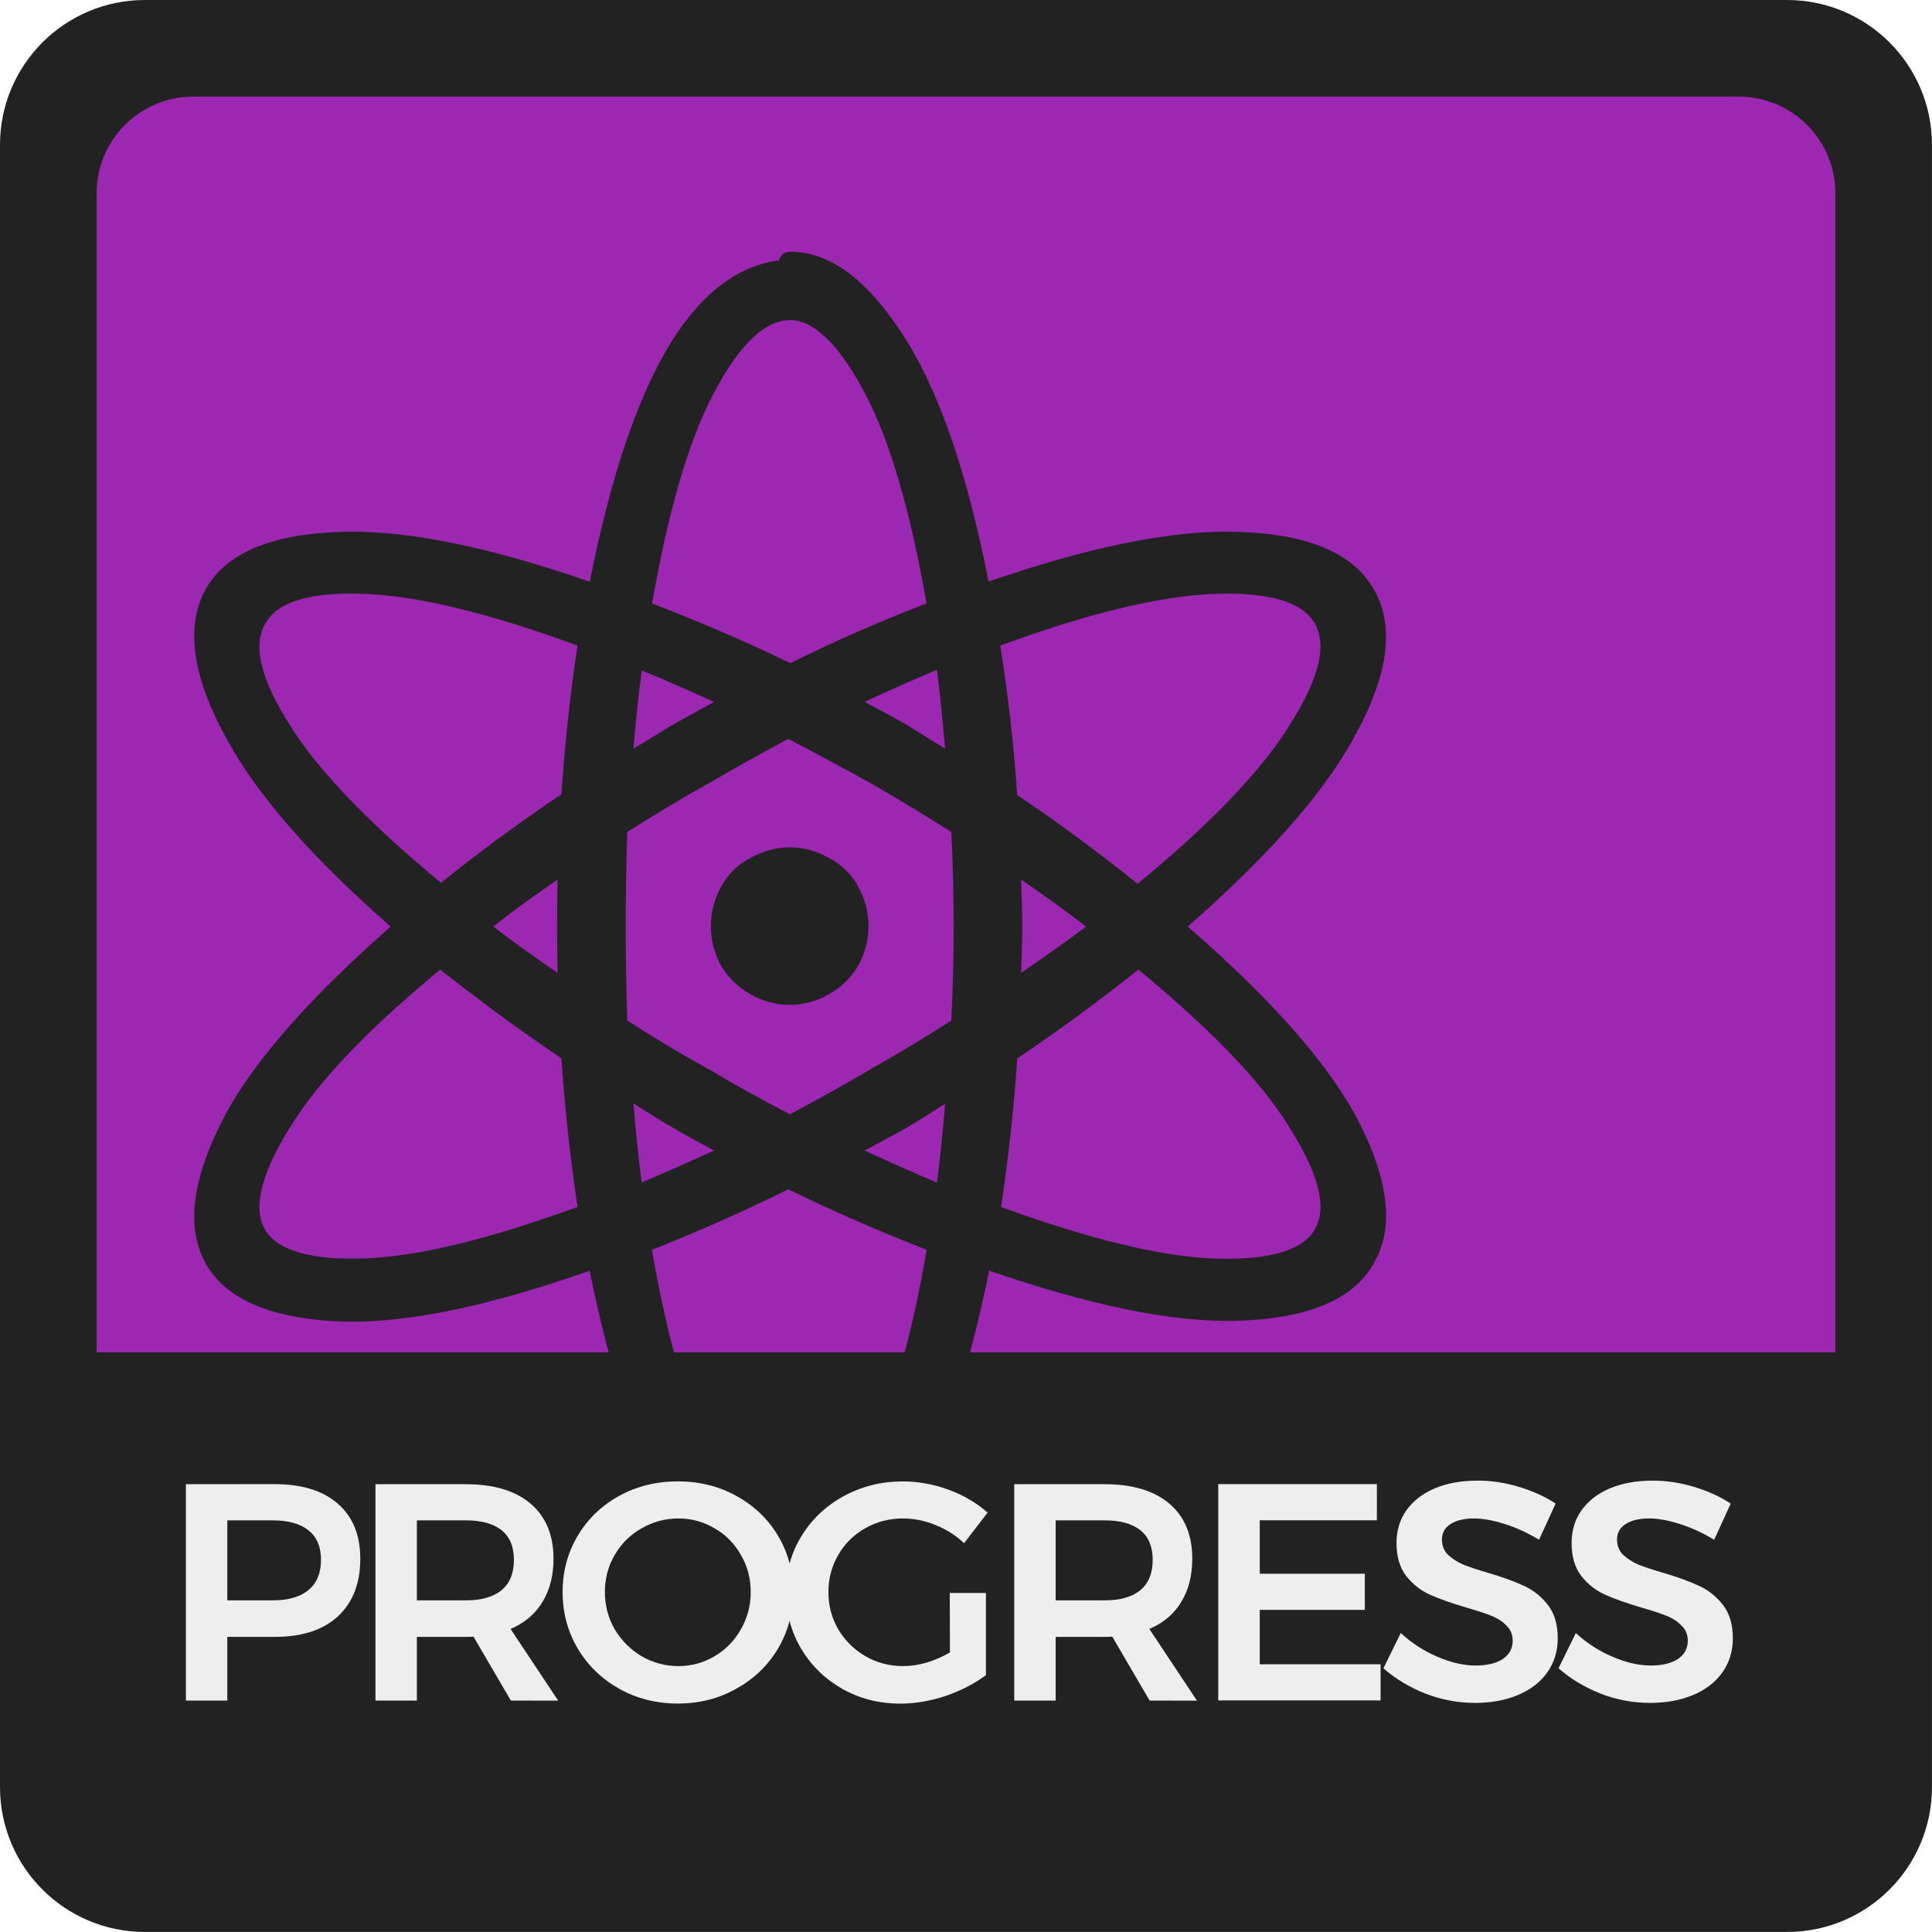
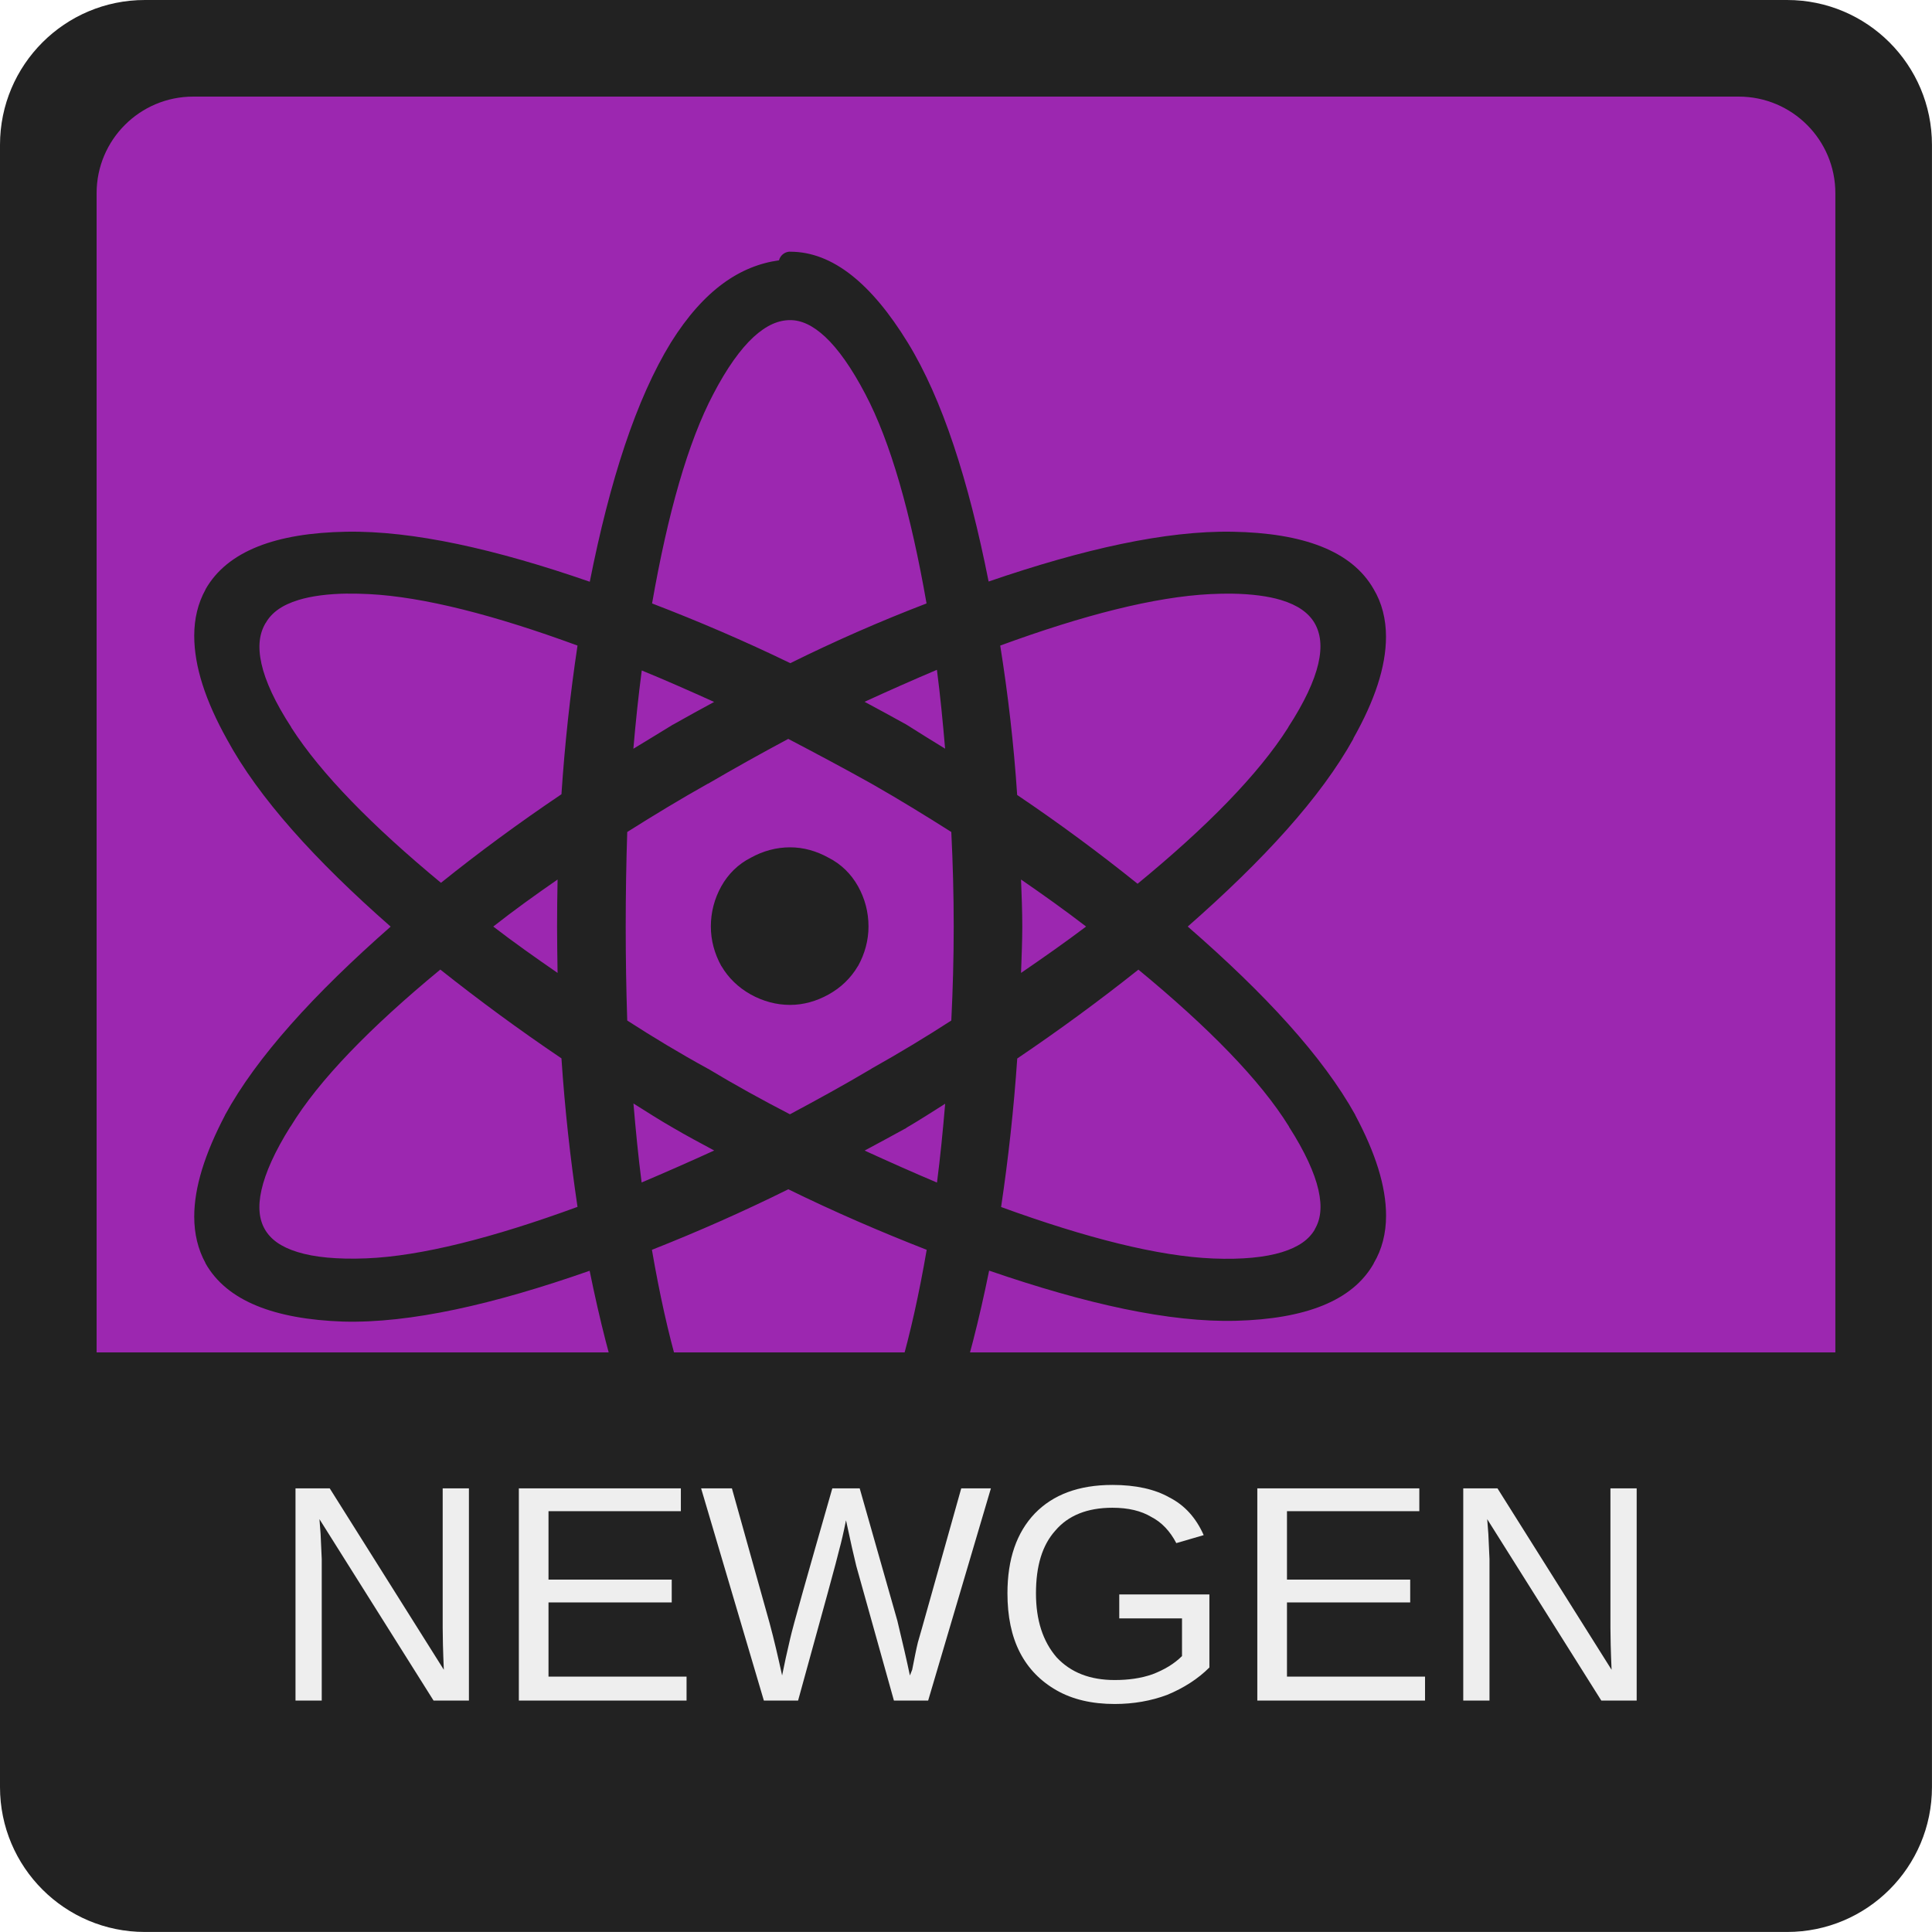
<svg xmlns="http://www.w3.org/2000/svg" width="200" height="200" viewBox="0 0 52.917 52.917" version="1.1" id="svg8">
  <defs id="defs2">
    </defs>
  <g id="layer1" transform="translate(98.04881,-95.14345)">
    <g style="stroke-width:0.5" id="g5375" transform="matrix(2,0,0,2,-98.04881,95.14345)">
      <rect ry="1.984" rx="1.984" style="opacity:1;fill:#222222;fill-opacity:1;fill-rule:nonzero;stroke:none;stroke-width:0.25;stroke-linecap:butt;stroke-linejoin:round;stroke-miterlimit:4;stroke-dasharray:none;stroke-dashoffset:0;stroke-opacity:0.909;paint-order:normal" id="rect5363" width="26.458" height="26.458" x="0" y="-1.110223e-16" />
      <rect ry="1.323" rx="1.323" y="1.323" x="1.323" height="23.812" width="23.812" id="rect5365" style="opacity:1;fill:#9c27b0;fill-opacity:1;fill-rule:nonzero;stroke:none;stroke-width:0.25;stroke-linecap:butt;stroke-linejoin:round;stroke-miterlimit:4;stroke-dasharray:none;stroke-dashoffset:0;stroke-opacity:0.909;paint-order:normal" />
      <path style="font-style:normal;font-variant:normal;font-weight:bold;font-stretch:normal;font-size:4.233px;line-height:4.233px;font-family:Montserrat;-inkscape-font-specification:'Montserrat Bold';text-align:center;text-anchor:middle;opacity:1;fill:#222222;fill-opacity:1;fill-rule:nonzero;stroke:none;stroke-width:0.25;stroke-linecap:butt;stroke-linejoin:round;stroke-miterlimit:4;stroke-dasharray:none;stroke-dashoffset:0;stroke-opacity:0.909;paint-order:normal" d="m 10.805,3.447 a 0.159,0.159 0 0 0 -0.136,0.115 0.159,0.159 0 0 0 0,0.003 C 10.141,3.638 9.642,3.965 9.188,4.691 8.712,5.466 8.352,6.58 8.077,7.967 6.781,7.518 5.653,7.266 4.741,7.282 3.782,7.299 3.115,7.544 2.815,8.07 a 0.159,0.159 0 0 0 0,0.003 C 2.711,8.26 2.66,8.473 2.66,8.707 c 0,0.421 0.155,0.892 0.448,1.418 0.433,0.8 1.208,1.657 2.242,2.565 -1.051,0.924 -1.836,1.787 -2.268,2.58 a 0.159,0.159 0 0 0 0,0.002 c -0.275,0.525 -0.422,0.986 -0.422,1.39 0,0.234 0.051,0.447 0.154,0.635 a 0.159,0.159 0 0 0 0,0.003 c 0.291,0.517 0.944,0.766 1.886,0.799 a 0.159,0.159 0 0 0 0.003,0 c 0.914,0.024 2.054,-0.234 3.372,-0.696 0.274,1.348 0.623,2.453 1.087,3.236 a 0.159,0.159 0 0 0 0,0.002 c 0.5,0.826 1.051,1.282 1.659,1.282 0.601,0 1.143,-0.457 1.635,-1.282 a 0.159,0.159 0 0 0 0,-0.002 c 0.464,-0.784 0.816,-1.888 1.09,-3.238 1.33,0.458 2.473,0.711 3.381,0.687 0.941,-0.025 1.594,-0.269 1.886,-0.785 v -0.003 c 0.113,-0.189 0.169,-0.41 0.169,-0.652 0,-0.404 -0.146,-0.86 -0.422,-1.377 a 0.159,0.159 0 0 0 0,-0.003 c -0.443,-0.797 -1.234,-1.657 -2.294,-2.579 1.036,-0.909 1.823,-1.768 2.27,-2.575 h -0.003 c 0.292,-0.518 0.448,-0.98 0.448,-1.394 0,-0.242 -0.056,-0.463 -0.169,-0.652 C 18.512,7.543 17.844,7.299 16.878,7.282 15.967,7.266 14.838,7.518 13.539,7.964 13.264,6.579 12.907,5.466 12.431,4.691 11.939,3.89 11.406,3.447 10.821,3.447 a 0.159,0.159 0 0 0 -0.016,0 z m 0.016,0.937 c 0.15,0 0.308,0.068 0.483,0.232 0.175,0.164 0.36,0.425 0.546,0.78 0.346,0.655 0.624,1.638 0.839,2.868 C 12.063,8.504 11.441,8.776 10.823,9.082 10.19,8.775 9.558,8.505 8.93,8.264 9.145,7.033 9.423,6.051 9.769,5.396 9.954,5.041 10.141,4.78 10.319,4.616 10.498,4.452 10.661,4.384 10.821,4.384 Z M 4.764,8.13 c 0.091,-0.001 0.187,6.346e-4 0.289,0.006 0.747,0.038 1.718,0.287 2.856,0.705 C 7.809,9.506 7.735,10.185 7.689,10.877 7.109,11.268 6.559,11.672 6.039,12.09 5.101,11.314 4.396,10.597 3.989,9.963 a 0.159,0.159 0 0 0 0,-0.003 C 3.768,9.621 3.634,9.329 3.581,9.091 3.528,8.853 3.552,8.676 3.637,8.533 a 0.159,0.159 0 0 0 0.003,-0.003 c 0.078,-0.137 0.217,-0.243 0.45,-0.314 0.175,-0.053 0.401,-0.084 0.674,-0.087 z m 12.103,0 c 0.273,0.004 0.499,0.034 0.676,0.087 0.234,0.071 0.377,0.177 0.459,0.314 0.082,0.142 0.107,0.319 0.052,0.558 -0.055,0.239 -0.192,0.532 -0.413,0.872 a 0.159,0.159 0 0 0 0,0.003 c -0.407,0.641 -1.116,1.363 -2.062,2.139 -0.521,-0.419 -1.069,-0.825 -1.649,-1.216 -0.046,-0.698 -0.126,-1.38 -0.232,-2.046 1.138,-0.417 2.114,-0.667 2.878,-0.705 h 0.002 c 0.102,-0.005 0.198,-0.007 0.29,-0.006 z m -4.036,1.043 c 0.046,0.354 0.081,0.715 0.112,1.08 -0.176,-0.108 -0.351,-0.216 -0.527,-0.328 a 0.159,0.159 0 0 0 -0.007,-0.004 C 12.215,9.812 12.028,9.713 11.84,9.611 12.174,9.458 12.505,9.311 12.831,9.173 Z m -4.042,0.009 c 0.327,0.134 0.657,0.28 0.991,0.431 -0.186,0.101 -0.37,0.201 -0.56,0.309 a 0.159,0.159 0 0 0 -0.005,0.002 c -0.183,0.113 -0.362,0.221 -0.541,0.33 0.031,-0.364 0.069,-0.724 0.115,-1.073 z m 2.006,0.937 c 0.38,0.199 0.76,0.401 1.141,0.614 0.372,0.212 0.734,0.434 1.092,0.661 0.021,0.425 0.033,0.856 0.033,1.296 0,0.432 -0.012,0.861 -0.033,1.286 -0.35,0.226 -0.713,0.446 -1.092,0.658 a 0.159,0.159 0 0 0 -0.003,0.003 c -0.371,0.22 -0.744,0.425 -1.115,0.623 -0.383,-0.198 -0.757,-0.404 -1.12,-0.623 a 0.159,0.159 0 0 0 -0.007,-0.003 c -0.386,-0.212 -0.751,-0.432 -1.101,-0.658 -0.014,-0.425 -0.021,-0.854 -0.021,-1.286 0,-0.44 0.007,-0.87 0.021,-1.296 0.358,-0.226 0.724,-0.448 1.103,-0.661 a 0.159,0.159 0 0 0 0.003,0 c 0.363,-0.212 0.729,-0.416 1.099,-0.614 z m 0.025,1.485 c -0.189,0 -0.371,0.05 -0.539,0.143 -0.171,0.087 -0.308,0.221 -0.403,0.391 -0.094,0.169 -0.143,0.355 -0.143,0.55 0,0.189 0.05,0.373 0.143,0.541 a 0.159,0.159 0 0 0 0.003,0.003 c 0.095,0.162 0.232,0.293 0.4,0.387 0.168,0.093 0.35,0.143 0.539,0.143 0.182,0 0.361,-0.05 0.528,-0.143 0.169,-0.094 0.305,-0.225 0.4,-0.387 a 0.159,0.159 0 0 0 0.003,-0.003 c 0.093,-0.168 0.143,-0.352 0.143,-0.541 0,-0.196 -0.049,-0.381 -0.143,-0.55 -0.095,-0.17 -0.232,-0.304 -0.403,-0.391 -0.167,-0.093 -0.345,-0.143 -0.528,-0.143 z m -3.184,0.441 c -0.004,0.214 -0.007,0.426 -0.007,0.644 0,0.212 0.004,0.423 0.007,0.635 -0.303,-0.209 -0.6,-0.419 -0.881,-0.635 0.281,-0.221 0.577,-0.434 0.881,-0.644 z m 6.347,0 c 0.305,0.21 0.604,0.423 0.891,0.644 -0.286,0.216 -0.586,0.426 -0.891,0.635 0.007,-0.212 0.017,-0.423 0.017,-0.635 0,-0.217 -0.009,-0.43 -0.017,-0.644 z M 6.03,13.278 c 0.528,0.419 1.078,0.824 1.659,1.216 0.046,0.691 0.121,1.369 0.22,2.034 -1.161,0.425 -2.145,0.675 -2.891,0.705 C 4.619,17.249 4.303,17.218 4.073,17.146 3.843,17.075 3.706,16.971 3.628,16.837 3.551,16.704 3.528,16.531 3.581,16.296 3.634,16.06 3.764,15.768 3.977,15.429 a 0.159,0.159 0 0 0 0.003,-0.002 c 0.383,-0.631 1.09,-1.357 2.05,-2.149 z m 9.559,0 c 0.961,0.792 1.673,1.518 2.064,2.151 a 0.159,0.159 0 0 0 0,0.003 c 0.217,0.339 0.35,0.63 0.403,0.865 0.053,0.235 0.029,0.405 -0.051,0.539 a 0.159,0.159 0 0 0 0,0.003 c -0.078,0.134 -0.218,0.238 -0.448,0.309 -0.23,0.071 -0.546,0.103 -0.944,0.087 -0.747,-0.03 -1.735,-0.28 -2.903,-0.705 0.099,-0.665 0.174,-1.343 0.221,-2.034 0.58,-0.392 1.131,-0.797 1.658,-1.216 z m -6.914,1.834 c 0.179,0.112 0.356,0.227 0.546,0.335 0.184,0.108 0.372,0.208 0.56,0.309 -0.335,0.153 -0.667,0.299 -0.994,0.438 -0.046,-0.355 -0.081,-0.717 -0.112,-1.082 z m 4.269,0.003 c -0.031,0.365 -0.066,0.726 -0.112,1.08 -0.327,-0.138 -0.657,-0.285 -0.991,-0.438 0.188,-0.101 0.374,-0.201 0.57,-0.309 a 0.159,0.159 0 0 0 0.002,-0.003 c 0.183,-0.107 0.356,-0.219 0.532,-0.33 z m -2.148,1.172 c 0.628,0.308 1.26,0.581 1.895,0.829 -0.207,1.202 -0.482,2.172 -0.829,2.844 a 0.159,0.159 0 0 0 0,0.003 c -0.181,0.359 -0.367,0.622 -0.544,0.787 -0.177,0.166 -0.337,0.234 -0.497,0.234 -0.165,0 -0.33,-0.071 -0.511,-0.237 -0.181,-0.166 -0.368,-0.428 -0.553,-0.787 -0.347,-0.672 -0.622,-1.642 -0.829,-2.844 0.626,-0.247 1.249,-0.522 1.868,-0.829 z" id="text5407" />
      <path id="path5369" d="m 0.728,18.521 v 4.167 c 0,1.539 1.239,2.778 2.778,2.778 H 22.953 c 1.539,0 2.778,-1.239 2.778,-2.778 v -4.167 z" style="opacity:1;fill:#222222;fill-opacity:1;fill-rule:nonzero;stroke:none;stroke-width:0.25;stroke-linecap:butt;stroke-linejoin:round;stroke-miterlimit:4;stroke-dasharray:none;stroke-dashoffset:0;stroke-opacity:0.909;paint-order:normal" />
-       <g id="text5373" style="font-style:normal;font-variant:normal;font-weight:500;font-stretch:normal;font-size:4.233px;line-height:4.233px;font-family:Montserrat;-inkscape-font-specification:'Montserrat Medium';text-align:center;letter-spacing:-0.265px;text-anchor:middle;opacity:1;fill:#eeeeee;fill-opacity:1;fill-rule:nonzero;stroke:none;stroke-width:0.25;stroke-linecap:butt;stroke-linejoin:round;stroke-miterlimit:4;stroke-dasharray:none;stroke-dashoffset:0;stroke-opacity:0.909;paint-order:normal" aria-label="PROGRESS">
-         <path id="path4608" style="font-style:normal;font-variant:normal;font-weight:500;font-stretch:normal;font-size:4.233px;font-family:Montserrat;-inkscape-font-specification:'Montserrat Medium';letter-spacing:-0.265px;fill:#eeeeee;fill-opacity:1;stroke-width:0.25" d="m 3.761,20.325 q 0.559,0 0.864,0.267 0.309,0.267 0.309,0.754 0,0.508 -0.309,0.792 -0.305,0.279 -0.864,0.279 h -0.648 v 0.872 H 2.546 v -2.963 z m -0.03,1.592 q 0.322,0 0.491,-0.14 0.174,-0.14 0.174,-0.415 0,-0.271 -0.174,-0.406 Q 4.053,20.821 3.731,20.821 H 3.113 v 1.096 z" />
-         <path id="path4610" style="font-style:normal;font-variant:normal;font-weight:500;font-stretch:normal;font-size:4.233px;font-family:Montserrat;-inkscape-font-specification:'Montserrat Medium';letter-spacing:-0.265px;fill:#eeeeee;fill-opacity:1;stroke-width:0.25" d="m 6.996,23.289 -0.512,-0.876 q -0.034,0.004 -0.106,0.004 H 5.709 v 0.872 H 5.142 v -2.963 h 1.236 q 0.576,0 0.889,0.267 0.313,0.267 0.313,0.754 0,0.347 -0.152,0.593 -0.148,0.246 -0.436,0.368 l 0.652,0.982 z m -1.287,-1.372 h 0.669 q 0.322,0 0.491,-0.14 0.169,-0.14 0.169,-0.415 0,-0.271 -0.169,-0.406 Q 6.7,20.821 6.378,20.821 H 5.709 Z" />
-         <path id="path4612" style="font-style:normal;font-variant:normal;font-weight:500;font-stretch:normal;font-size:4.233px;font-family:Montserrat;-inkscape-font-specification:'Montserrat Medium';letter-spacing:-0.265px;fill:#eeeeee;fill-opacity:1;stroke-width:0.25" d="m 9.283,20.287 q 0.44,0 0.8,0.199 0.364,0.199 0.572,0.546 0.207,0.347 0.207,0.77 0,0.423 -0.207,0.775 -0.207,0.347 -0.572,0.55 -0.36,0.203 -0.8,0.203 -0.44,0 -0.804,-0.203 -0.36,-0.203 -0.567,-0.55 -0.207,-0.351 -0.207,-0.775 0,-0.423 0.207,-0.77 0.207,-0.347 0.567,-0.546 0.364,-0.199 0.804,-0.199 z m 0.008,0.508 q -0.271,0 -0.504,0.135 -0.233,0.131 -0.368,0.364 -0.135,0.229 -0.135,0.508 0,0.279 0.135,0.512 0.14,0.233 0.368,0.368 0.233,0.135 0.504,0.135 0.267,0 0.495,-0.135 0.229,-0.135 0.36,-0.368 0.135,-0.233 0.135,-0.512 0,-0.279 -0.135,-0.508 -0.131,-0.233 -0.36,-0.364 -0.229,-0.135 -0.495,-0.135 z" />
-         <path id="path4614" style="font-style:normal;font-variant:normal;font-weight:500;font-stretch:normal;font-size:4.233px;font-family:Montserrat;-inkscape-font-specification:'Montserrat Medium';letter-spacing:-0.265px;fill:#eeeeee;fill-opacity:1;stroke-width:0.25" d="m 13.007,21.815 h 0.495 v 1.126 q -0.233,0.174 -0.55,0.284 -0.318,0.106 -0.622,0.106 -0.436,0 -0.796,-0.203 -0.356,-0.203 -0.563,-0.55 -0.207,-0.351 -0.207,-0.775 0,-0.423 0.212,-0.766 0.212,-0.347 0.576,-0.546 0.368,-0.203 0.813,-0.203 0.318,0 0.627,0.114 0.309,0.114 0.533,0.313 l -0.322,0.419 q -0.169,-0.161 -0.394,-0.25 -0.22,-0.089 -0.445,-0.089 -0.279,0 -0.516,0.135 -0.233,0.131 -0.368,0.364 -0.135,0.233 -0.135,0.508 0,0.279 0.135,0.512 0.14,0.233 0.373,0.368 0.233,0.135 0.516,0.135 0.152,0 0.318,-0.047 0.169,-0.051 0.322,-0.14 z" />
-         <path id="path4616" style="font-style:normal;font-variant:normal;font-weight:500;font-stretch:normal;font-size:4.233px;font-family:Montserrat;-inkscape-font-specification:'Montserrat Medium';letter-spacing:-0.265px;fill:#eeeeee;fill-opacity:1;stroke-width:0.25" d="m 15.744,23.289 -0.512,-0.876 q -0.034,0.004 -0.106,0.004 h -0.669 v 0.872 h -0.567 v -2.963 h 1.236 q 0.576,0 0.889,0.267 0.313,0.267 0.313,0.754 0,0.347 -0.152,0.593 -0.148,0.246 -0.436,0.368 l 0.652,0.982 z m -1.287,-1.372 h 0.669 q 0.322,0 0.491,-0.14 0.169,-0.14 0.169,-0.415 0,-0.271 -0.169,-0.406 -0.169,-0.135 -0.491,-0.135 h -0.669 z" />
-         <path id="path4618" style="font-style:normal;font-variant:normal;font-weight:500;font-stretch:normal;font-size:4.233px;font-family:Montserrat;-inkscape-font-specification:'Montserrat Medium';letter-spacing:-0.265px;fill:#eeeeee;fill-opacity:1;stroke-width:0.25" d="m 16.684,20.325 h 2.172 v 0.495 h -1.604 v 0.732 h 1.439 v 0.495 h -1.439 v 0.745 h 1.655 v 0.495 h -2.223 z" />
-         <path id="path4620" style="font-style:normal;font-variant:normal;font-weight:500;font-stretch:normal;font-size:4.233px;font-family:Montserrat;-inkscape-font-specification:'Montserrat Medium';letter-spacing:-0.265px;fill:#eeeeee;fill-opacity:1;stroke-width:0.25" d="m 21.077,21.087 q -0.229,-0.14 -0.47,-0.216 -0.237,-0.076 -0.419,-0.076 -0.203,0 -0.322,0.076 -0.119,0.076 -0.119,0.212 0,0.123 0.08,0.207 0.085,0.08 0.207,0.135 0.127,0.051 0.343,0.114 0.301,0.089 0.491,0.178 0.195,0.089 0.33,0.262 0.135,0.174 0.135,0.457 0,0.271 -0.148,0.474 -0.144,0.199 -0.402,0.305 -0.254,0.106 -0.584,0.106 -0.347,0 -0.677,-0.127 -0.33,-0.131 -0.576,-0.347 l 0.237,-0.483 q 0.224,0.207 0.504,0.326 0.279,0.119 0.521,0.119 0.237,0 0.373,-0.089 0.135,-0.093 0.135,-0.25 0,-0.127 -0.085,-0.207 -0.08,-0.085 -0.207,-0.135 -0.127,-0.051 -0.347,-0.114 -0.301,-0.089 -0.491,-0.174 -0.191,-0.085 -0.326,-0.254 -0.135,-0.174 -0.135,-0.453 0,-0.258 0.135,-0.449 0.14,-0.195 0.389,-0.301 0.254,-0.106 0.584,-0.106 0.288,0 0.567,0.085 0.284,0.085 0.504,0.229 z" />
-         <path id="path4622" style="font-style:normal;font-variant:normal;font-weight:500;font-stretch:normal;font-size:4.233px;font-family:Montserrat;-inkscape-font-specification:'Montserrat Medium';letter-spacing:-0.265px;fill:#eeeeee;fill-opacity:1;stroke-width:0.25" d="m 23.475,21.087 q -0.229,-0.14 -0.47,-0.216 -0.237,-0.076 -0.419,-0.076 -0.203,0 -0.322,0.076 -0.119,0.076 -0.119,0.212 0,0.123 0.08,0.207 0.085,0.08 0.207,0.135 0.127,0.051 0.343,0.114 0.301,0.089 0.491,0.178 0.195,0.089 0.33,0.262 0.135,0.174 0.135,0.457 0,0.271 -0.148,0.474 -0.144,0.199 -0.402,0.305 -0.254,0.106 -0.584,0.106 -0.347,0 -0.677,-0.127 -0.33,-0.131 -0.576,-0.347 l 0.237,-0.483 q 0.224,0.207 0.504,0.326 0.279,0.119 0.521,0.119 0.237,0 0.373,-0.089 0.135,-0.093 0.135,-0.25 0,-0.127 -0.085,-0.207 -0.08,-0.085 -0.207,-0.135 -0.127,-0.051 -0.347,-0.114 -0.301,-0.089 -0.491,-0.174 -0.191,-0.085 -0.326,-0.254 -0.135,-0.174 -0.135,-0.453 0,-0.258 0.135,-0.449 0.14,-0.195 0.389,-0.301 0.254,-0.106 0.584,-0.106 0.288,0 0.567,0.085 0.284,0.085 0.504,0.229 z" />
-       </g>
+       <text x="13.229" y="23.289" text-anchor="middle" aria-label="NEWGEN" style="font-family:Montserrat,Arial,Helvetica,sans-serif;font-weight:500;font-size:4.233px;fill:#eeeeee">NEWGEN</text>
    </g>
    <text xml:space="preserve" style="font-style:normal;font-variant:normal;font-weight:500;font-stretch:normal;font-size:8.467px;line-height:4.233px;font-family:Montserrat;-inkscape-font-specification:'Montserrat Medium';text-align:center;text-anchor:middle;opacity:1;fill:#eeeeee;fill-opacity:1;fill-rule:nonzero;stroke:none;stroke-width:4.233;stroke-linecap:butt;stroke-linejoin:round;stroke-miterlimit:4;stroke-dasharray:none;stroke-dashoffset:0;stroke-opacity:1;paint-order:stroke fill markers" x="-355.537" y="24.113" id="text4627-36-3">
      <tspan id="tspan4625-0-6" x="-355.537" y="24.113" style="font-style:normal;font-variant:normal;font-weight:500;font-stretch:normal;font-size:8.467px;font-family:Montserrat;-inkscape-font-specification:'Montserrat Medium';text-align:center;text-anchor:middle;fill:#eeeeee;fill-opacity:1;stroke-width:4.233">ORD</tspan>
    </text>
  </g>
</svg>
